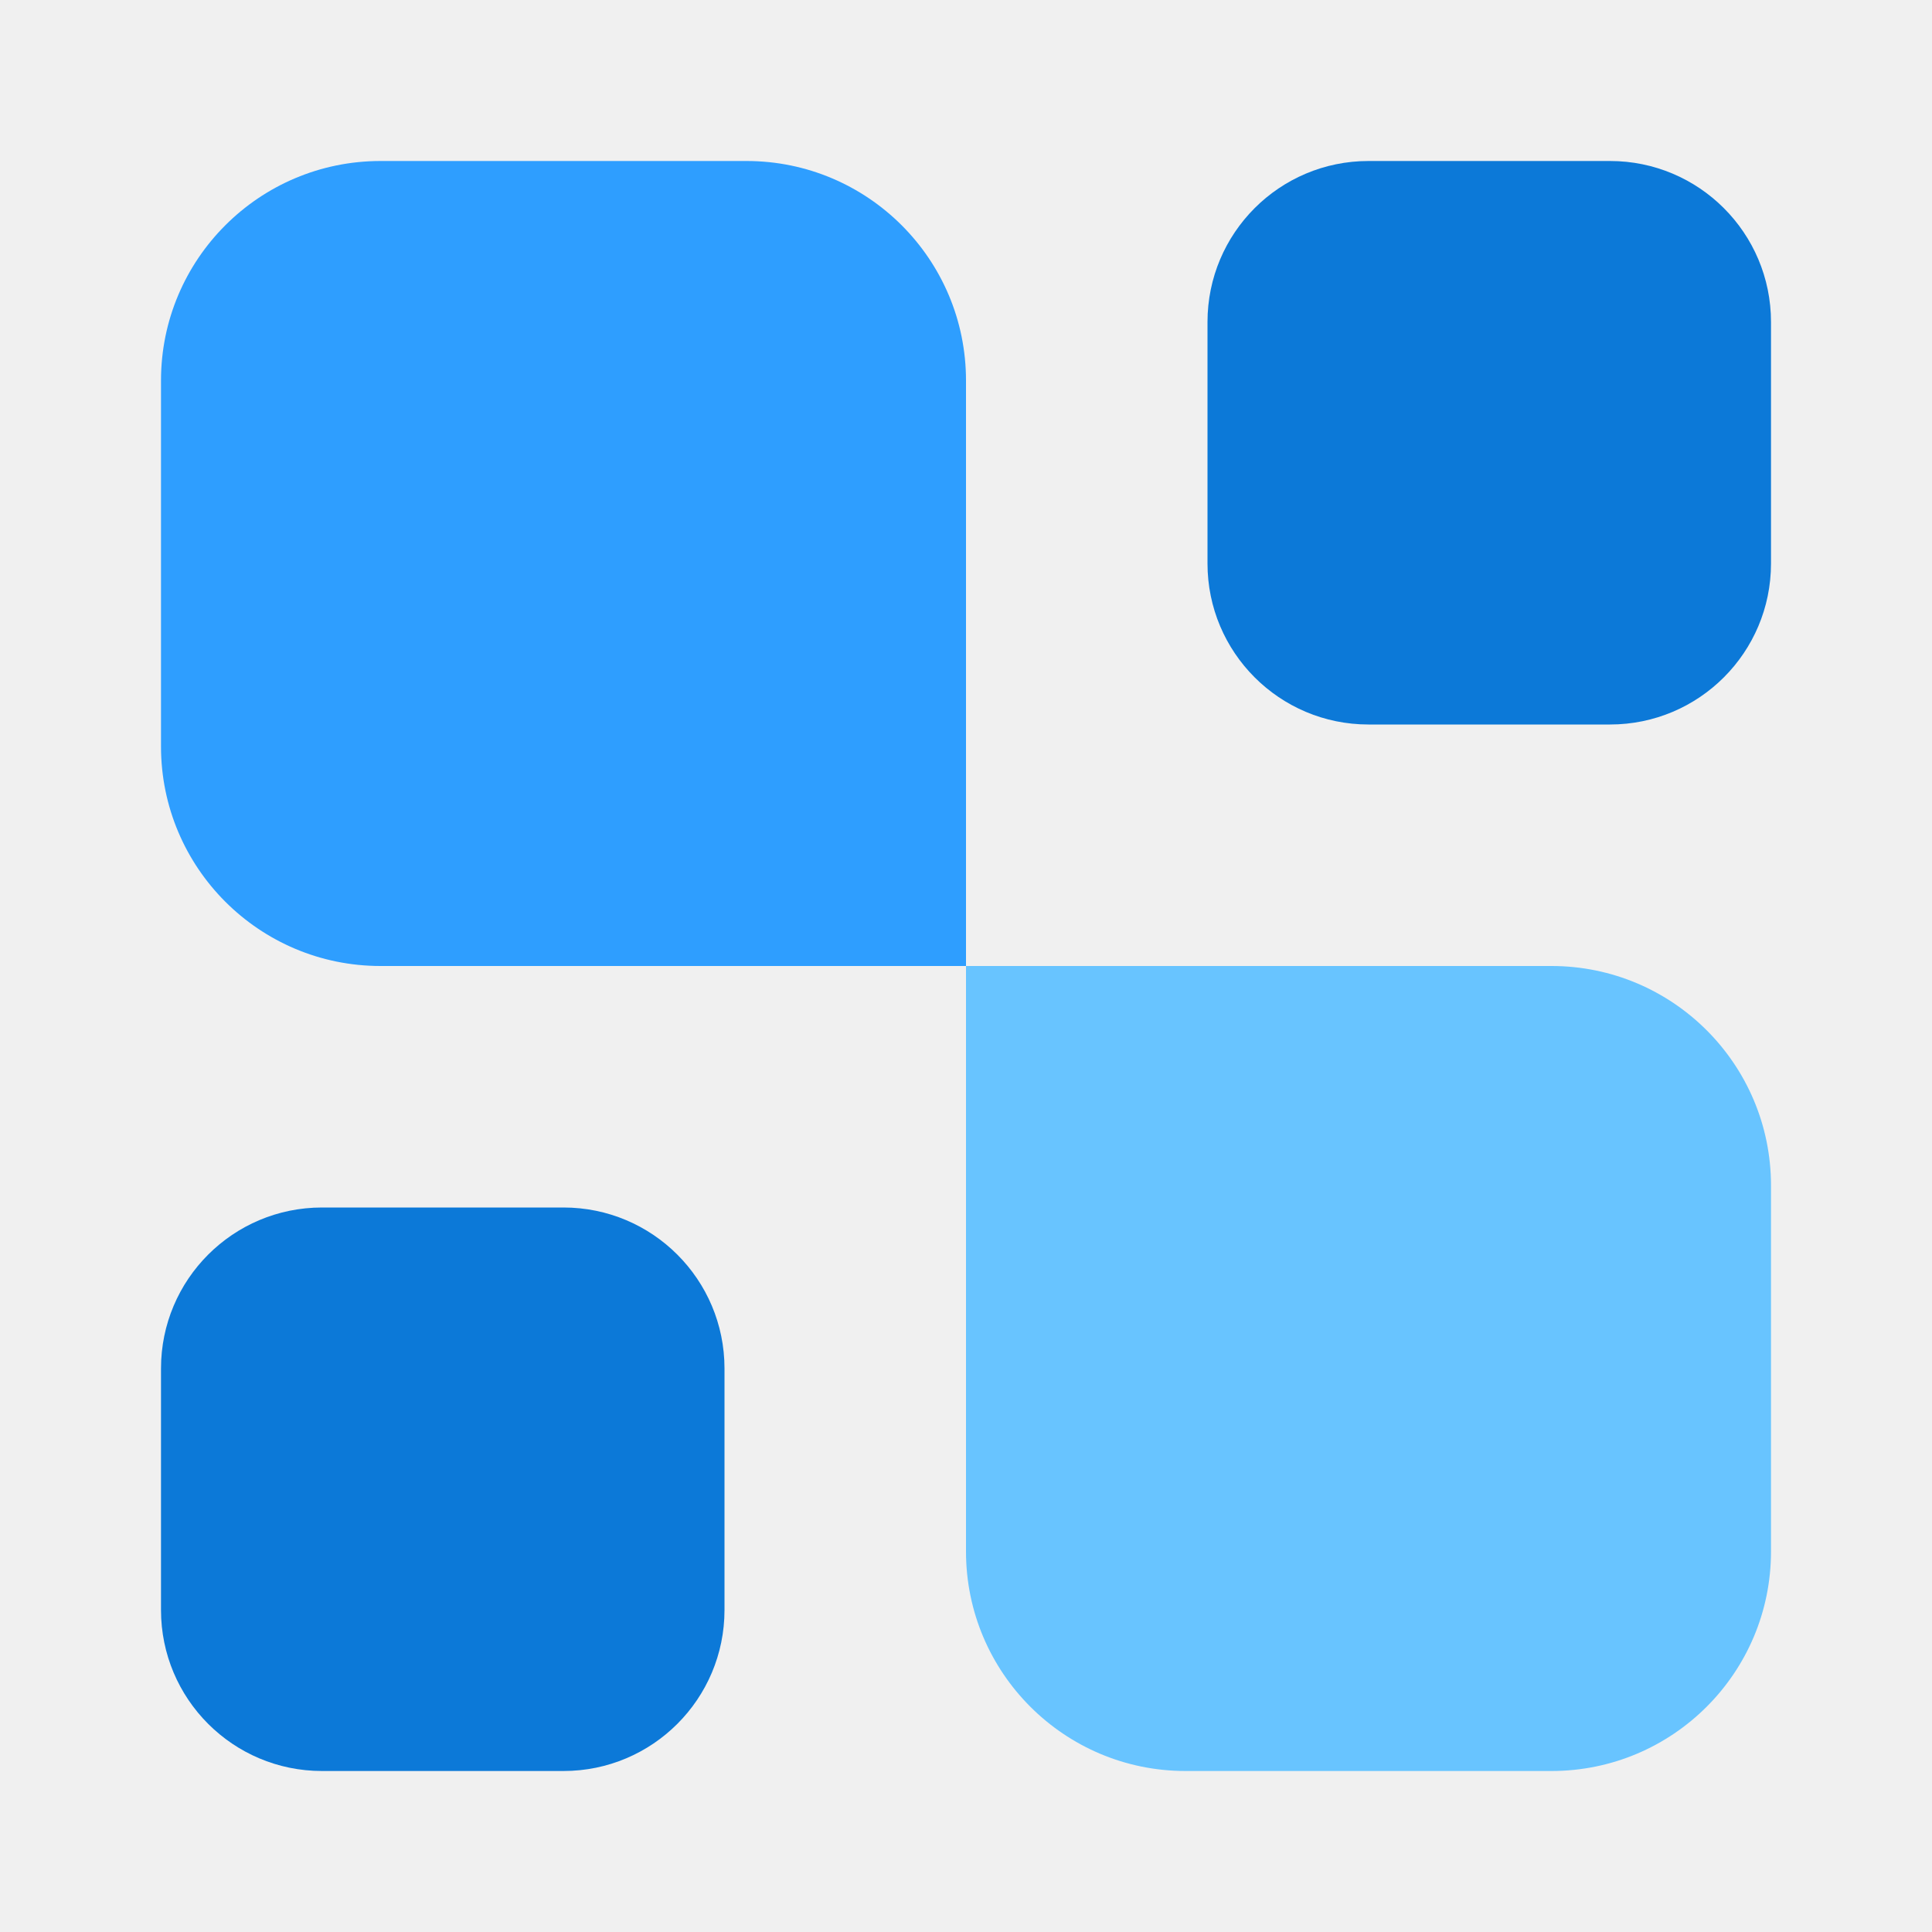
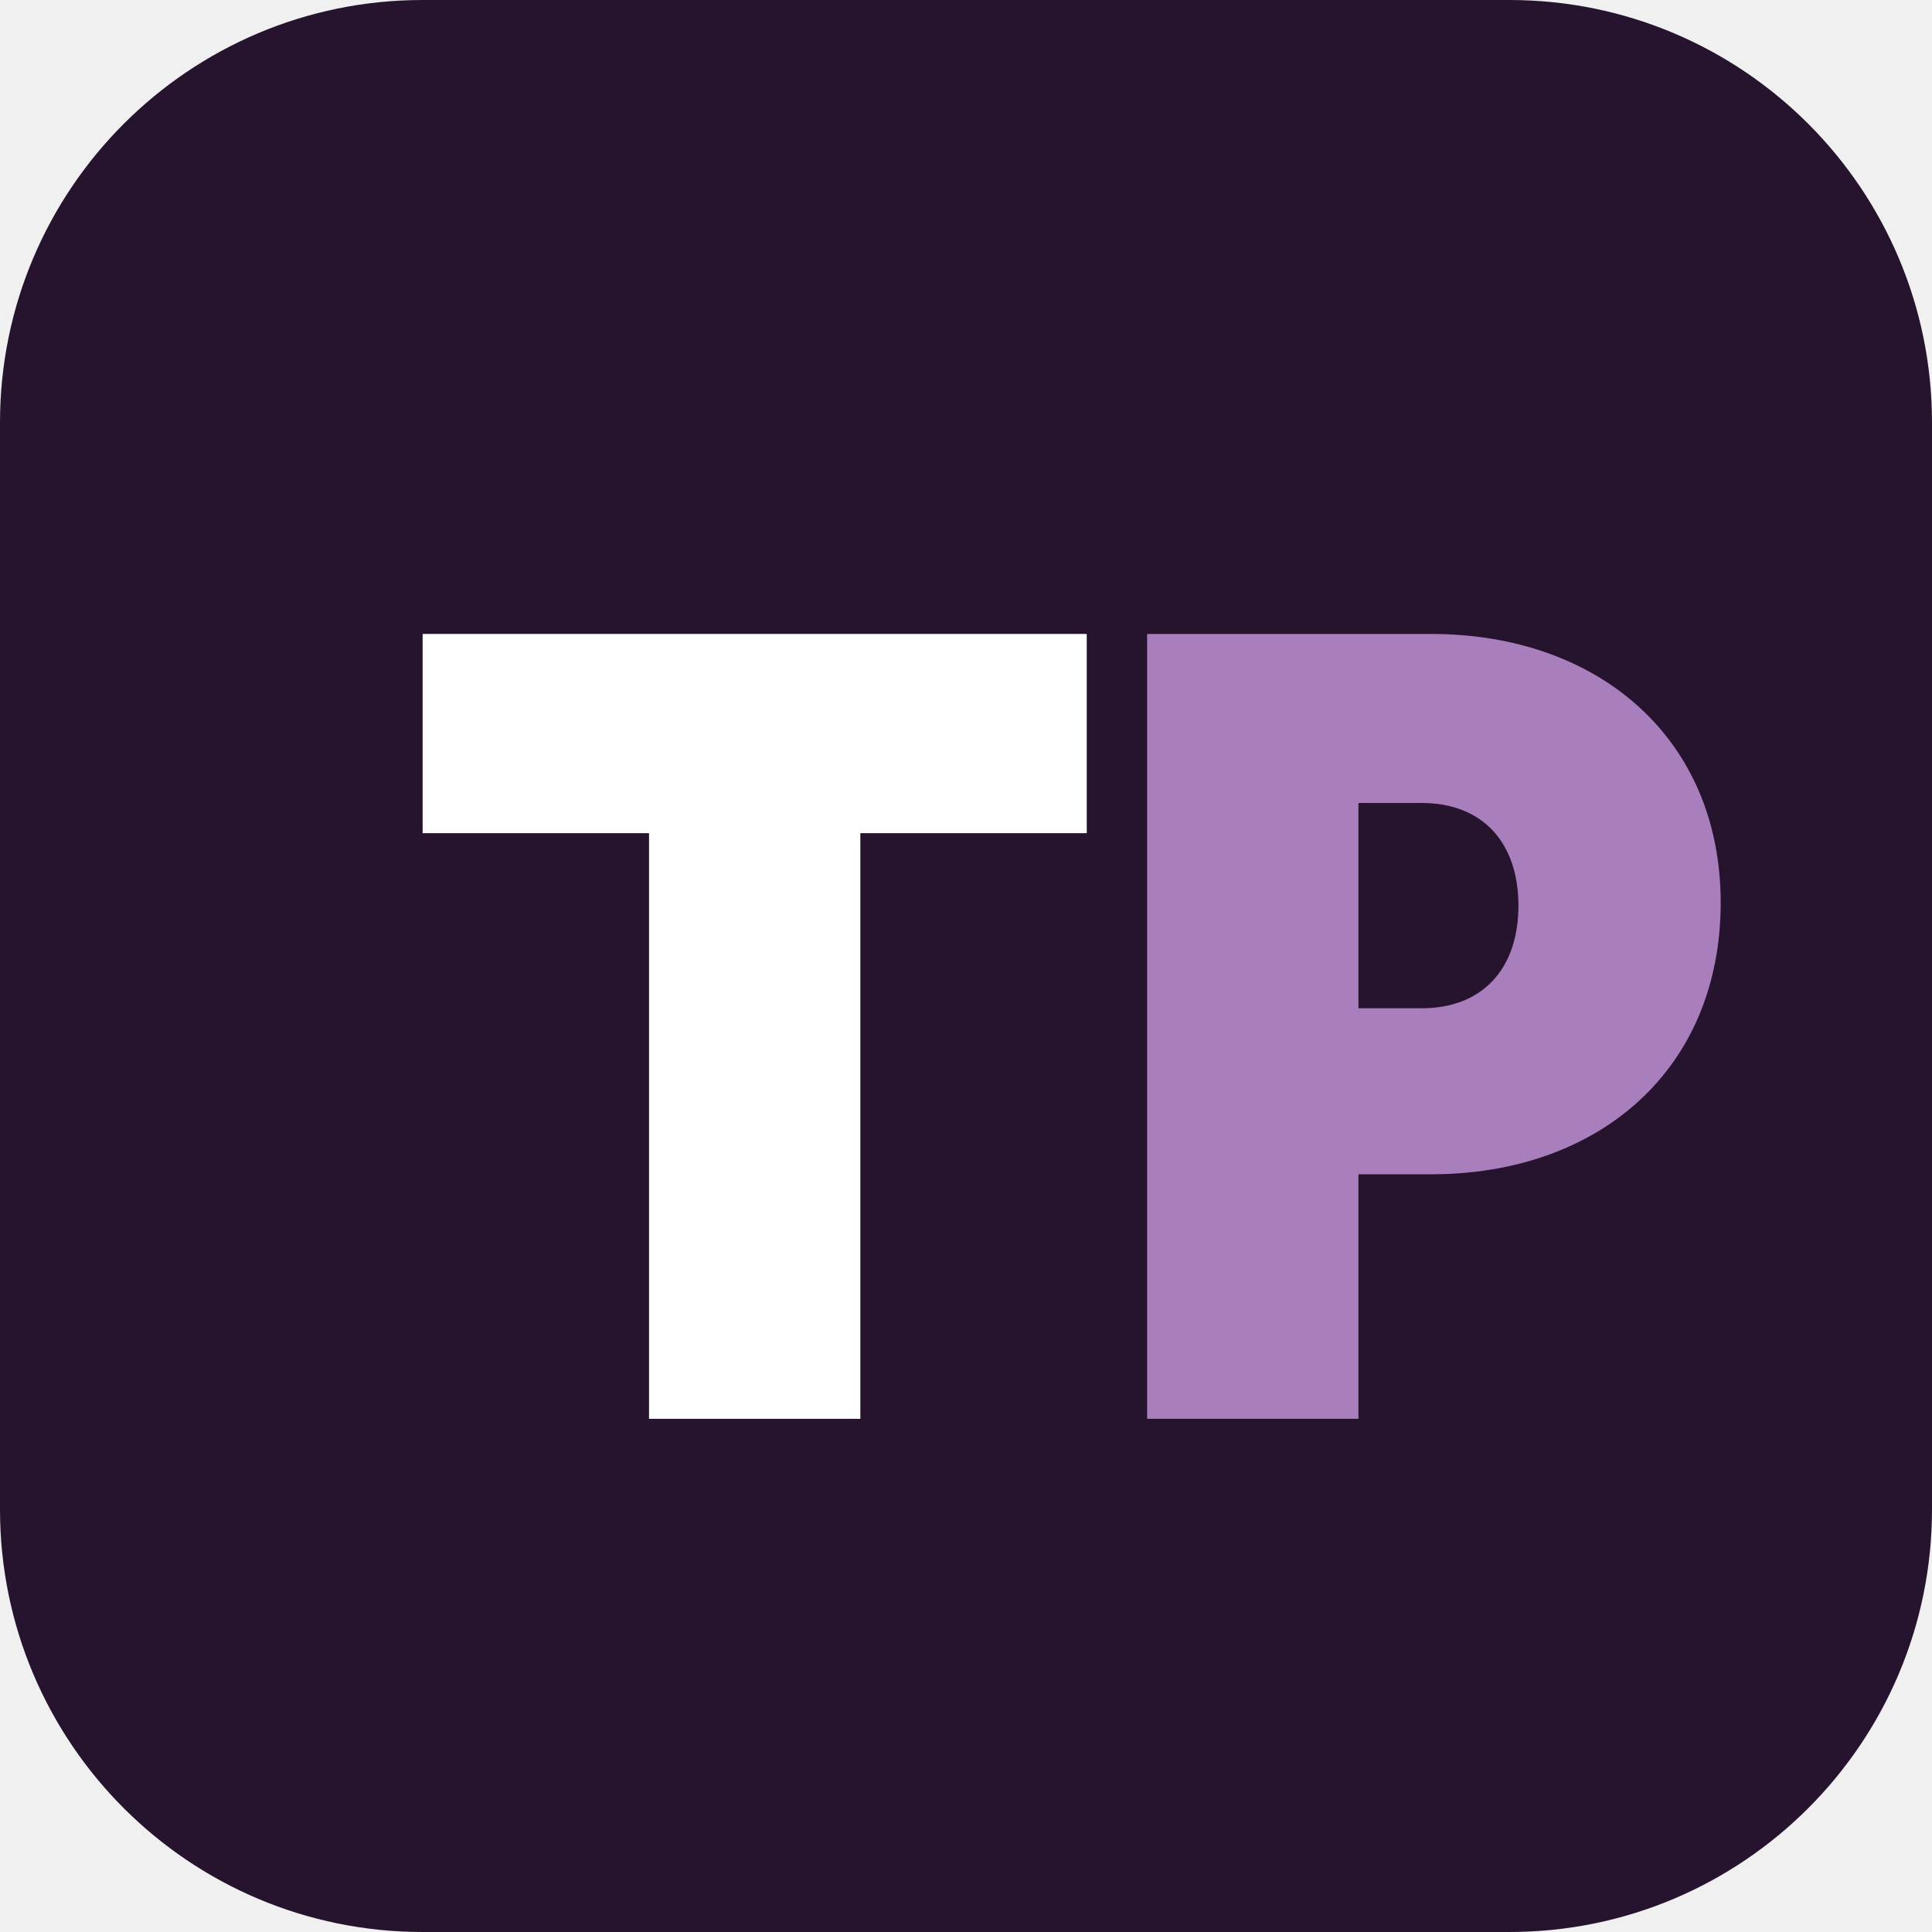
- <svg xmlns="http://www.w3.org/2000/svg" width="24" height="24" viewBox="0 0 24 24" fill="none">
-   <path d="M22 19.273C22 20.779 20.779 22 19.273 22H14.727C13.221 22 12 20.779 12 19.273V12H19.273C20.779 12 22 13.221 22 14.727V19.273Z" fill="#68C4FF" />
-   <path d="M20 2C21.105 2 22 2.895 22 4V7C22 8.105 21.105 9 20 9H17C15.895 9 15 8.105 15 7V4C15 2.895 15.895 2 17 2H20Z" fill="#0C79D8" />
-   <path d="M7 15C8.105 15 9 15.895 9 17V20C9 21.105 8.105 22 7 22H4C2.895 22 2 21.105 2 20V17C2 15.895 2.895 15 4 15H7Z" fill="#0C79D8" />
-   <path d="M12 12H4.727C3.221 12 2 10.779 2 9.273V4.727C2 3.221 3.221 2 4.727 2H9.273C10.779 2 12 3.221 12 4.727V12Z" fill="#2E9EFF" />
+ <svg xmlns="http://www.w3.org/2000/svg" viewBox="0 0 64 64" width="64" height="64">
+   <rect width="64" height="64" rx="14" fill="#26142e" />
+   <path d="M14 21h22v6.6h-7.5V47h-7V27.6H14V21Z" fill="#fff" />
+   <path d="M38 21h9.4c5.6 0 9.6 3.5 9.6 8.9 0 5.5-4 9-9.6 9H45V47h-7V21Zm7 12.4h2.1c2 0 3.2-1.3 3.2-3.4 0-2.1-1.2-3.4-3.2-3.4H45v6.8Z" fill="#a97ebd" />
</svg>
